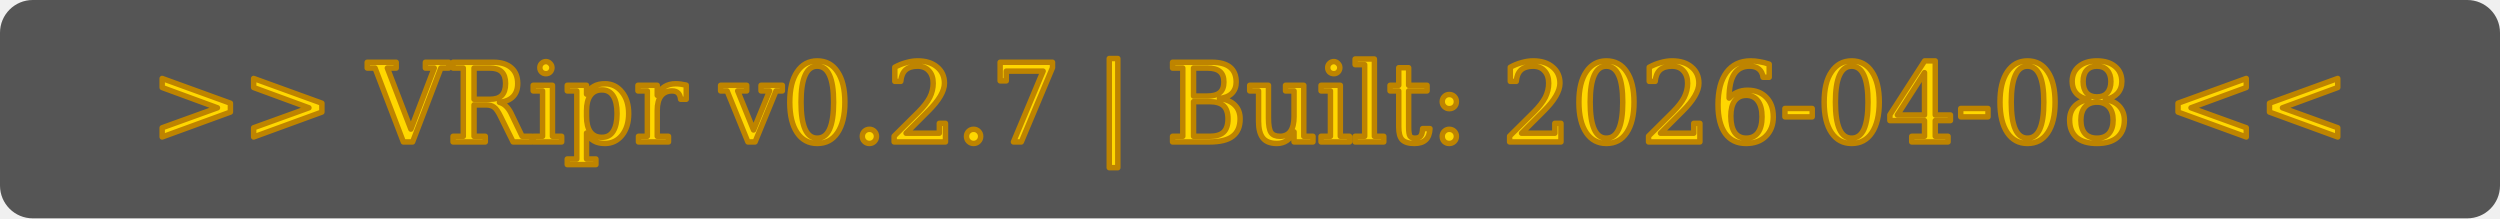
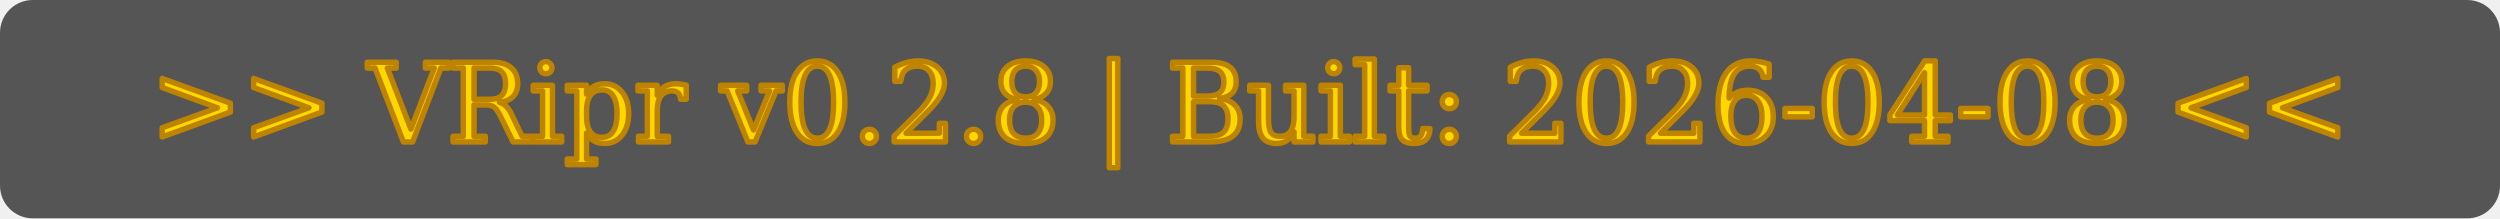
- <svg xmlns="http://www.w3.org/2000/svg" width="229" height="20" role="img" aria-label="VRipr v0.2.7 | Built: 2026-04-08" version="1.1" id="svg01">
+ <svg xmlns="http://www.w3.org/2000/svg" width="229" height="20" role="img" aria-label="VRipr v0.2.8 | Built: 2026-04-08" version="1.1" id="svg01">
  <defs id="defs1">
    <linearGradient id="grad01" x2="0" y2="78.994" gradientTransform="matrix(3.949683,0,0,0.2531848,2.253837,-53.52863)" x1="0" y1="0" gradientUnits="userSpaceOnUse">
      <stop offset="0" stop-color="#bbbbbb" stop-opacity=".1" id="stop1" style="stop-color:#000000;stop-opacity:0.1;" />
      <stop offset="1" stop-opacity=".1" id="stop2" />
    </linearGradient>
    <clipPath id="clipper">
      <rect width="229" height="20" rx="3" fill="#ffffff" id="rect2" x="0" y="0" />
    </clipPath>
  </defs>
  <g clip-path="url(#clipper)" id="g5">
    <rect width="229" height="20" fill="#555555" id="rect3" x="0" y="0" />
    <rect x="229" width="229" height="20" fill="#44cc11" id="rect4" y="0" />
    <rect width="229" height="20" fill="url(#grad01)" id="rect5" style="fill:url(#grad01);stroke:#000000;stroke-opacity:1" x="2.254" y="-53.529" />
-     <text xml:space="preserve" style="font-style:normal;font-size:10px;font-family:'DejaVu Serif';text-align:center;text-anchor:middle;fill:#FFD700;stroke:#BE8400;stroke-width:0.5;stroke-linecap:round;stroke-linejoin:round;stroke-opacity:1" x="114.5" y="13" id="text7">&gt;&gt; VRipr v0.2.7 | Built: 2026-04-08 &lt;&lt;</text>
+     <text xml:space="preserve" style="font-style:normal;font-size:10px;font-family:'DejaVu Serif';text-align:center;text-anchor:middle;fill:#FFD700;stroke:#BE8400;stroke-width:0.5;stroke-linecap:round;stroke-linejoin:round;stroke-opacity:1" x="114.5" y="13" id="text7">&gt;&gt; VRipr v0.2.8 | Built: 2026-04-08 &lt;&lt;</text>
  </g>
</svg>
